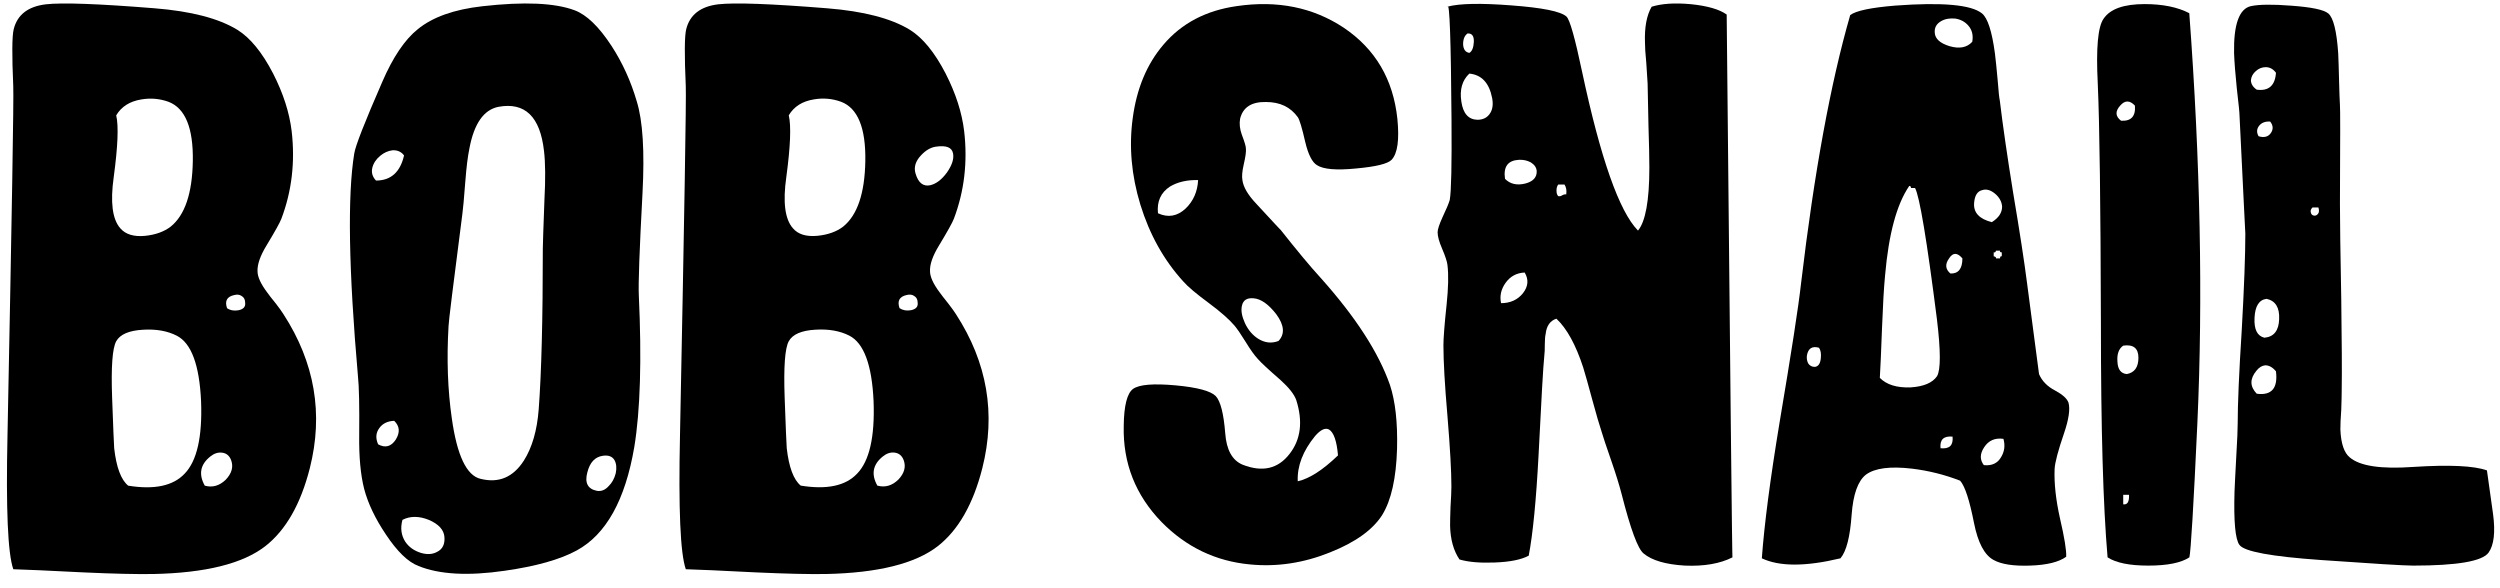
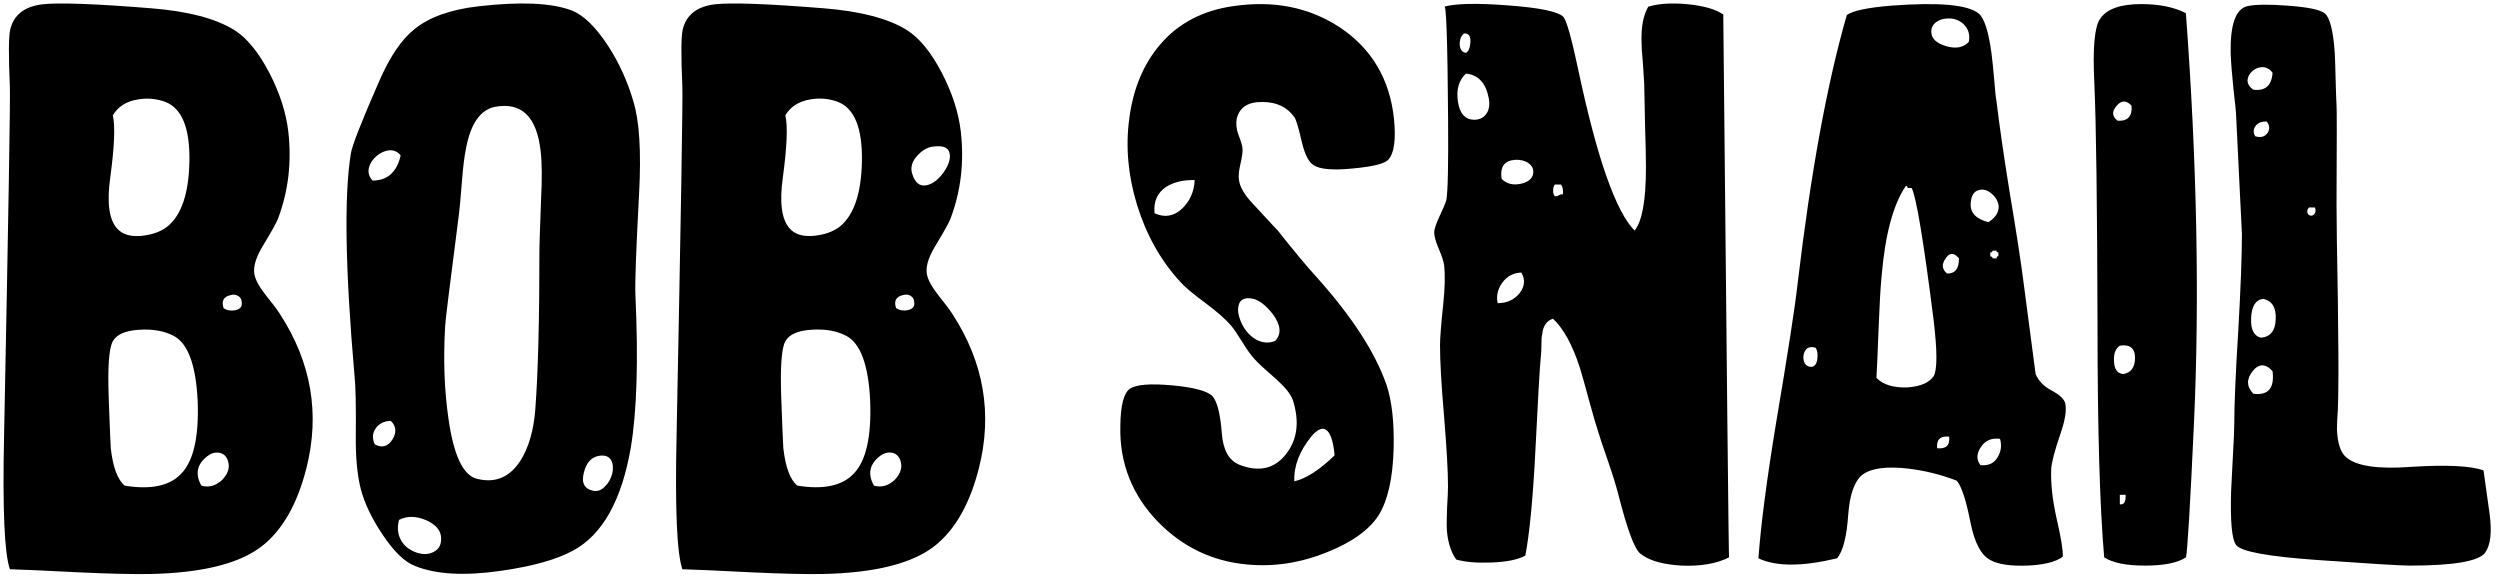
<svg xmlns="http://www.w3.org/2000/svg" width="132" height="31" viewBox="0 0 132 31">
-   <path d="M0.396 22.976C0.627 11.311 0.73 5.173 0.7 4.556C0.627 2.904 0.635 1.901 0.722 1.55C0.91 0.781 1.478 0.341 2.418 0.228C3.288 0.129 5.201 0.199 8.159 0.437C10.086 0.59 11.543 0.969 12.53 1.572C13.21 1.993 13.841 2.763 14.421 3.883C14.957 4.933 15.283 5.947 15.4 6.929C15.588 8.553 15.408 10.094 14.857 11.549C14.784 11.744 14.523 12.215 14.075 12.956C13.741 13.502 13.583 13.957 13.597 14.322C13.597 14.616 13.77 14.995 14.119 15.456C14.175 15.541 14.328 15.736 14.577 16.044C14.75 16.268 14.881 16.452 14.967 16.59C16.619 19.14 17.084 21.849 16.358 24.72C15.878 26.61 15.098 27.985 14.009 28.837C12.82 29.762 10.849 30.251 8.095 30.308C7.196 30.322 5.973 30.294 4.421 30.223C2.523 30.127 1.283 30.07 0.703 30.056C0.41 29.227 0.311 26.869 0.396 22.976ZM10.617 21.189C10.53 19.271 10.103 18.116 9.333 17.725C8.841 17.473 8.247 17.367 7.55 17.41C6.811 17.452 6.339 17.654 6.136 18.019C5.934 18.384 5.861 19.377 5.92 21.001C5.978 22.571 6.012 23.459 6.029 23.668C6.144 24.675 6.39 25.334 6.768 25.643C8.144 25.866 9.138 25.657 9.747 25.012C10.398 24.341 10.688 23.068 10.617 21.189ZM7.659 12.453C8.21 12.396 8.658 12.236 9.007 11.97C9.76 11.368 10.152 10.212 10.181 8.506C10.21 6.754 9.782 5.712 8.897 5.375C8.434 5.208 7.954 5.166 7.462 5.25C6.853 5.349 6.409 5.627 6.136 6.091C6.268 6.651 6.222 7.736 6.005 9.346C5.817 10.676 5.932 11.579 6.353 12.055C6.631 12.377 7.065 12.509 7.659 12.453ZM11.726 23.901C11.509 23.873 11.3 23.943 11.095 24.11C10.573 24.532 10.478 25.043 10.812 25.643C11.219 25.756 11.587 25.65 11.921 25.327C12.24 24.991 12.333 24.647 12.204 24.299C12.116 24.061 11.957 23.929 11.726 23.901ZM12.596 16.381C12.857 16.325 12.973 16.193 12.944 15.981C12.944 15.814 12.879 15.694 12.749 15.623C12.647 15.553 12.518 15.538 12.357 15.581C11.979 15.665 11.858 15.896 11.989 16.273C12.16 16.388 12.364 16.423 12.596 16.381Z" />
-   <path d="M30.337 0.542C30.976 0.779 31.626 1.41 32.294 2.432C32.874 3.329 33.315 4.301 33.62 5.35C33.939 6.372 34.041 7.989 33.924 10.204C33.763 13.2 33.7 14.993 33.729 15.582C33.888 18.999 33.807 21.673 33.49 23.605C33.013 26.406 31.997 28.226 30.447 29.066C29.577 29.541 28.31 29.899 26.641 30.137C24.714 30.417 23.198 30.332 22.097 29.885C21.546 29.676 20.974 29.122 20.379 28.226C19.814 27.386 19.429 26.581 19.227 25.811C19.039 25.07 18.951 24.123 18.966 22.975C18.98 21.435 18.959 20.397 18.9 19.866C18.408 14.236 18.342 10.317 18.705 8.102C18.764 7.709 19.256 6.449 20.184 4.322C20.747 3.02 21.371 2.095 22.05 1.549C22.835 0.904 23.971 0.499 25.464 0.33C27.669 0.08 29.292 0.151 30.337 0.542ZM21.334 8.208C21.188 8.012 20.986 7.921 20.725 7.935C20.494 7.963 20.274 8.059 20.072 8.229C19.855 8.41 19.716 8.622 19.658 8.86C19.599 9.112 19.665 9.335 19.853 9.533C20.637 9.533 21.132 9.09 21.334 8.208ZM20.9 23.205C21.132 22.826 21.103 22.499 20.813 22.219C20.467 22.233 20.204 22.36 20.031 22.598C19.843 22.85 19.821 23.137 19.965 23.46C20.34 23.667 20.654 23.584 20.9 23.205ZM22.64 27.449C22.119 27.24 21.653 27.24 21.249 27.449C21.132 27.882 21.183 28.268 21.4 28.605C21.59 28.885 21.863 29.08 22.226 29.193C22.56 29.292 22.85 29.271 23.096 29.13C23.371 28.988 23.495 28.729 23.466 28.353C23.437 27.974 23.162 27.673 22.64 27.449ZM23.683 17.22C23.581 18.971 23.639 20.595 23.856 22.092C24.131 24.053 24.638 25.116 25.379 25.284C26.337 25.521 27.097 25.199 27.662 24.316C28.096 23.631 28.359 22.728 28.444 21.607C28.588 19.703 28.661 16.874 28.661 13.122C28.661 12.927 28.69 12.072 28.746 10.559C28.805 9.453 28.797 8.591 28.724 7.975C28.52 6.155 27.716 5.379 26.31 5.642C25.542 5.798 25.033 6.525 24.787 7.826C24.699 8.248 24.626 8.827 24.57 9.57C24.497 10.51 24.446 11.077 24.416 11.272C23.929 15.043 23.683 17.025 23.683 17.22ZM32.141 25.663C32.313 25.495 32.438 25.272 32.511 24.989C32.569 24.709 32.545 24.479 32.445 24.295C32.328 24.1 32.126 24.022 31.836 24.064C31.417 24.121 31.142 24.415 31.01 24.947C30.864 25.493 31.032 25.816 31.509 25.914C31.743 25.957 31.953 25.874 32.141 25.663Z" />
-   <path d="M35.904 22.973C36.135 11.309 36.238 5.17 36.209 4.553C36.135 2.901 36.143 1.901 36.23 1.55C36.418 0.781 36.986 0.34 37.926 0.227C38.796 0.129 40.709 0.199 43.667 0.437C45.594 0.59 47.051 0.969 48.038 1.571C48.718 1.993 49.349 2.762 49.929 3.883C50.465 4.932 50.791 5.947 50.908 6.928C51.096 8.552 50.916 10.094 50.365 11.549C50.292 11.744 50.031 12.215 49.583 12.956C49.249 13.502 49.088 13.956 49.105 14.321C49.105 14.616 49.278 14.994 49.627 15.456C49.685 15.54 49.836 15.736 50.083 16.044C50.255 16.268 50.387 16.451 50.475 16.59C52.127 19.139 52.592 21.848 51.866 24.72C51.386 26.61 50.604 27.984 49.517 28.836C48.328 29.761 46.357 30.251 43.603 30.308C42.704 30.322 41.479 30.293 39.929 30.223C38.029 30.126 36.791 30.07 36.211 30.056C35.919 29.225 35.819 26.866 35.904 22.973ZM46.125 21.187C46.04 19.269 45.611 18.113 44.844 17.722C44.352 17.471 43.757 17.365 43.06 17.407C42.319 17.449 41.849 17.652 41.647 18.017C41.445 18.381 41.372 19.375 41.43 20.999C41.486 22.569 41.523 23.456 41.54 23.665C41.654 24.673 41.903 25.332 42.278 25.64C43.655 25.864 44.649 25.654 45.255 25.009C45.906 24.338 46.196 23.065 46.125 21.187ZM43.167 12.45C43.718 12.394 44.169 12.233 44.515 11.968C45.268 11.365 45.66 10.209 45.689 8.503C45.718 6.752 45.29 5.709 44.408 5.373C43.945 5.205 43.465 5.163 42.972 5.248C42.363 5.347 41.922 5.624 41.647 6.088C41.779 6.648 41.735 7.733 41.518 9.343C41.328 10.673 41.445 11.577 41.866 12.052C42.139 12.375 42.573 12.507 43.167 12.45ZM47.234 23.898C47.017 23.87 46.808 23.941 46.605 24.108C46.084 24.529 45.989 25.04 46.323 25.64C46.73 25.753 47.098 25.647 47.431 25.325C47.751 24.988 47.843 24.645 47.714 24.296C47.624 24.058 47.465 23.927 47.234 23.898ZM48.104 16.378C48.365 16.322 48.482 16.19 48.452 15.978C48.452 15.811 48.387 15.691 48.257 15.62C48.155 15.55 48.026 15.536 47.865 15.578C47.487 15.663 47.366 15.893 47.495 16.27C47.668 16.385 47.87 16.421 48.104 16.378ZM49.103 9.783C49.422 9.713 49.719 9.489 49.995 9.113C50.27 8.719 50.377 8.385 50.321 8.103C50.263 7.78 49.961 7.663 49.407 7.745C49.132 7.787 48.871 7.94 48.625 8.206C48.335 8.515 48.24 8.837 48.343 9.171C48.486 9.649 48.74 9.854 49.103 9.783Z" />
-   <path d="M70.952 1.465C72.621 2.592 73.562 4.193 73.781 6.273C73.891 7.383 73.793 8.103 73.475 8.438C73.267 8.65 72.65 8.8 71.61 8.895C70.553 9.001 69.866 8.94 69.531 8.717C69.283 8.566 69.075 8.159 68.919 7.506C68.746 6.747 68.613 6.307 68.521 6.184C68.139 5.654 67.585 5.386 66.846 5.386C66.072 5.37 65.622 5.671 65.477 6.273C65.431 6.53 65.46 6.814 65.57 7.116C65.708 7.478 65.784 7.724 65.784 7.846C65.801 8.014 65.76 8.293 65.668 8.689C65.587 9.04 65.564 9.313 65.599 9.509C65.645 9.871 65.887 10.29 66.332 10.758C67.216 11.717 67.637 12.169 67.608 12.125C68.474 13.218 69.179 14.071 69.733 14.674C71.57 16.727 72.788 18.606 73.389 20.324C73.672 21.178 73.799 22.299 73.764 23.699C73.718 25.25 73.458 26.41 72.984 27.185C72.482 27.977 71.558 28.636 70.224 29.166C68.827 29.729 67.418 29.941 66.003 29.802C64.195 29.634 62.642 28.892 61.337 27.57C59.951 26.142 59.287 24.452 59.333 22.489C59.345 21.412 59.512 20.759 59.83 20.531C60.159 20.302 60.904 20.241 62.071 20.347C63.22 20.453 63.924 20.642 64.195 20.916C64.444 21.189 64.611 21.842 64.692 22.874C64.756 23.755 65.062 24.307 65.61 24.536C66.65 24.943 67.475 24.759 68.088 23.967C68.682 23.208 68.804 22.26 68.44 21.116C68.33 20.815 68.053 20.464 67.614 20.068C66.967 19.505 66.569 19.136 66.413 18.952C66.24 18.768 66.026 18.473 65.778 18.065C65.524 17.652 65.327 17.368 65.189 17.201C64.906 16.866 64.45 16.464 63.82 15.996C63.162 15.511 62.711 15.131 62.475 14.858C61.453 13.737 60.696 12.381 60.211 10.803C59.737 9.252 59.605 7.735 59.807 6.245C60.015 4.678 60.552 3.384 61.435 2.352C62.394 1.225 63.687 0.55 65.304 0.322C67.447 0.009 69.329 0.388 70.952 1.465ZM62.602 11.009C63.012 10.613 63.231 10.111 63.26 9.509C62.677 9.492 62.18 9.609 61.776 9.849C61.291 10.167 61.077 10.635 61.141 11.26C61.672 11.505 62.163 11.422 62.602 11.009ZM65.576 16.135C65.512 16.392 65.57 16.704 65.737 17.072C65.91 17.435 66.147 17.708 66.442 17.892C66.788 18.104 67.141 18.143 67.504 18.004C67.851 17.641 67.81 17.167 67.389 16.593C66.979 16.063 66.575 15.778 66.188 15.75C65.841 15.717 65.639 15.851 65.576 16.135ZM70.646 24.045C70.582 23.286 70.421 22.829 70.172 22.678C69.97 22.572 69.728 22.689 69.439 23.019C68.792 23.811 68.486 24.603 68.521 25.412C69.138 25.272 69.843 24.82 70.646 24.045Z" />
-   <path d="M87.086 8.851C87.086 8.304 87.069 7.573 87.04 6.664C87.011 5.387 86.994 4.634 86.994 4.41C86.976 4.154 86.953 3.786 86.924 3.317C86.872 2.815 86.855 2.458 86.855 2.246C86.826 1.443 86.942 0.813 87.207 0.355C87.744 0.188 88.431 0.143 89.28 0.221C90.164 0.311 90.787 0.495 91.169 0.768C91.359 20.074 91.457 29.629 91.475 29.428C90.816 29.763 89.973 29.908 88.951 29.863C87.947 29.802 87.219 29.59 86.78 29.222C86.48 28.982 86.093 27.939 85.625 26.098C85.498 25.613 85.325 25.049 85.105 24.413C84.805 23.549 84.632 23.03 84.586 22.863C84.459 22.483 84.285 21.892 84.066 21.083C83.864 20.325 83.702 19.761 83.592 19.399C83.2 18.199 82.726 17.34 82.178 16.827C81.849 16.933 81.658 17.201 81.612 17.625C81.583 17.748 81.566 17.932 81.566 18.172C81.566 18.445 81.56 18.634 81.543 18.741C81.479 19.36 81.381 21.122 81.236 24.029C81.109 26.427 80.936 28.195 80.717 29.339C80.324 29.551 79.718 29.673 78.903 29.701C78.147 29.729 77.535 29.679 77.061 29.54C76.75 29.082 76.582 28.491 76.565 27.76C76.565 27.532 76.571 27.197 76.588 26.756C76.617 26.288 76.634 25.931 76.634 25.685C76.634 24.893 76.565 23.655 76.426 21.97C76.282 20.314 76.213 19.07 76.213 18.233C76.213 17.887 76.264 17.168 76.38 16.091C76.472 15.21 76.49 14.512 76.426 13.993C76.409 13.826 76.317 13.536 76.143 13.129C75.987 12.766 75.906 12.476 75.906 12.264C75.906 12.114 75.993 11.846 76.166 11.467C76.368 11.043 76.496 10.736 76.547 10.557C76.628 10.1 76.657 8.689 76.64 6.318C76.611 2.096 76.536 0.104 76.432 0.35C77.061 0.182 78.176 0.16 79.781 0.283C81.433 0.405 82.409 0.601 82.709 0.874C82.882 1.025 83.159 2.001 83.535 3.791C84.511 8.365 85.492 11.16 86.486 12.175C86.878 11.707 87.086 10.602 87.086 8.851ZM78.69 5.961C78.817 5.749 78.846 5.481 78.782 5.163C78.626 4.371 78.222 3.947 77.581 3.886C77.206 4.238 77.061 4.728 77.16 5.37C77.252 5.995 77.535 6.313 78.008 6.324C78.32 6.324 78.546 6.201 78.69 5.961ZM77.818 2.224C77.835 1.906 77.725 1.755 77.489 1.766C77.333 1.872 77.252 2.062 77.252 2.335C77.263 2.609 77.379 2.759 77.581 2.793C77.72 2.715 77.801 2.525 77.818 2.224ZM80.411 15.483C80.694 15.12 80.722 14.758 80.503 14.39C80.082 14.406 79.741 14.59 79.493 14.936C79.256 15.271 79.175 15.628 79.256 16.007C79.741 16.007 80.128 15.834 80.411 15.483ZM80.832 8.577C80.642 8.471 80.428 8.427 80.197 8.438C79.614 8.471 79.371 8.8 79.464 9.442C79.729 9.715 80.087 9.799 80.526 9.693C80.948 9.587 81.15 9.364 81.138 9.035C81.127 8.851 81.023 8.7 80.832 8.577ZM82.484 10.312C82.565 10.267 82.634 10.251 82.697 10.267C82.726 10.055 82.697 9.883 82.605 9.743H82.276C82.212 9.821 82.183 9.927 82.183 10.061C82.183 10.2 82.212 10.295 82.276 10.357C82.351 10.373 82.42 10.357 82.484 10.312Z" />
-   <path d="M107.178 29.864C106.312 29.892 105.677 29.797 105.267 29.569C104.782 29.312 104.435 28.659 104.227 27.611C103.991 26.411 103.748 25.664 103.494 25.38C102.674 25.061 101.825 24.85 100.947 24.744C99.798 24.61 98.99 24.716 98.522 25.061C98.095 25.396 97.846 26.105 97.766 27.181C97.685 28.336 97.494 29.1 97.177 29.479C95.335 29.92 93.954 29.92 93.025 29.479C93.152 27.717 93.463 25.318 93.966 22.278C94.578 18.647 94.959 16.204 95.098 14.943C95.791 9.097 96.657 4.378 97.691 0.797C97.991 0.568 98.782 0.401 100.075 0.295C102.558 0.111 104.083 0.25 104.649 0.708C104.949 0.953 105.174 1.65 105.33 2.805C105.376 3.168 105.423 3.642 105.475 4.216C105.521 4.824 105.561 5.187 105.59 5.31C105.746 6.615 105.983 8.244 106.295 10.185C106.641 12.232 106.884 13.822 107.028 14.948C107.455 18.184 107.663 19.785 107.663 19.757C107.819 20.119 108.102 20.409 108.512 20.621C108.905 20.833 109.141 21.045 109.217 21.263C109.309 21.598 109.234 22.139 108.98 22.881C108.668 23.79 108.5 24.42 108.483 24.771C108.454 25.513 108.547 26.384 108.766 27.365C109.003 28.386 109.113 29.061 109.095 29.396C108.714 29.675 108.073 29.836 107.178 29.864ZM96.137 18.931C96.166 18.691 96.137 18.496 96.045 18.362C95.681 18.256 95.467 18.396 95.404 18.775C95.386 18.926 95.409 19.065 95.473 19.188C95.554 19.311 95.669 19.372 95.825 19.372C96.004 19.35 96.108 19.205 96.137 18.931ZM102.27 16.856C101.738 12.667 101.352 10.358 101.115 9.928H100.901C100.901 9.85 100.866 9.817 100.809 9.817C100.15 10.776 99.723 12.344 99.533 14.53C99.469 15.183 99.417 16.109 99.371 17.308C99.325 18.585 99.284 19.467 99.255 19.952C99.613 20.315 100.156 20.482 100.884 20.454C101.577 20.409 102.039 20.209 102.275 19.863C102.472 19.528 102.472 18.53 102.27 16.856ZM102.934 2.437C103.454 2.588 103.852 2.515 104.135 2.208C104.198 1.857 104.123 1.572 103.921 1.344C103.748 1.148 103.523 1.026 103.24 0.981C102.94 0.953 102.691 0.998 102.483 1.121C102.247 1.26 102.137 1.455 102.154 1.712C102.166 2.041 102.426 2.281 102.934 2.437ZM103.095 23.053C102.622 23.009 102.414 23.215 102.46 23.667C102.934 23.717 103.142 23.511 103.095 23.053ZM103.615 13.643C103.344 13.325 103.113 13.325 102.911 13.643C102.691 13.95 102.714 14.212 102.98 14.441C103.402 14.458 103.615 14.19 103.615 13.643ZM105.169 11.73C105.532 11.501 105.711 11.228 105.711 10.91C105.694 10.653 105.573 10.425 105.336 10.224C105.099 10.029 104.874 9.967 104.655 10.04C104.401 10.101 104.262 10.33 104.233 10.72C104.193 11.228 104.51 11.563 105.169 11.73ZM105.665 24.124C105.838 23.834 105.879 23.516 105.781 23.171C105.342 23.109 105.001 23.254 104.77 23.606C104.533 23.957 104.528 24.275 104.747 24.559C105.169 24.604 105.48 24.459 105.665 24.124ZM105.267 13.532C105.359 13.548 105.4 13.588 105.388 13.643H105.602C105.602 13.554 105.631 13.515 105.694 13.532V13.325C105.613 13.325 105.584 13.292 105.602 13.236H105.388C105.371 13.314 105.33 13.342 105.267 13.325V13.532Z" />
-   <path d="M116.021 22.344C115.819 26.751 115.675 29.111 115.6 29.428C115.161 29.719 114.433 29.864 113.429 29.864C112.441 29.864 111.725 29.719 111.28 29.428C111.044 26.706 110.928 22.595 110.928 17.079C110.911 10.792 110.859 6.559 110.761 4.389C110.668 2.554 110.767 1.416 111.067 0.992C111.413 0.473 112.135 0.216 113.238 0.216C114.197 0.216 114.982 0.378 115.594 0.696C116.177 8.539 116.322 15.757 116.021 22.344ZM112.724 5.577C112.453 5.287 112.193 5.287 111.945 5.577C111.673 5.878 111.69 6.146 111.991 6.374C112.522 6.408 112.77 6.14 112.724 5.577ZM111.8 19.092C111.817 19.5 111.979 19.723 112.297 19.751C112.707 19.672 112.909 19.388 112.909 18.886C112.909 18.384 112.637 18.172 112.106 18.25C111.869 18.412 111.771 18.696 111.8 19.092ZM112.106 26.628C112.326 26.662 112.43 26.494 112.412 26.126H112.106V26.628Z" />
-   <path d="M131.634 27.147C131.761 28.101 131.68 28.782 131.397 29.178C131.068 29.635 129.74 29.864 127.412 29.864C126.939 29.864 125.31 29.763 122.533 29.568C119.923 29.384 118.491 29.122 118.242 28.77C118.023 28.48 117.936 27.538 117.983 25.948C118 25.569 118.029 24.916 118.081 23.99C118.127 23.215 118.15 22.679 118.15 22.372C118.15 21.352 118.219 19.706 118.364 17.43C118.491 15.165 118.554 13.464 118.554 12.326C118.554 12.36 118.45 10.29 118.248 6.129C118.248 5.978 118.202 5.493 118.104 4.673C118.023 3.898 117.977 3.279 117.959 2.805C117.931 1.287 118.231 0.456 118.854 0.322C119.276 0.233 119.986 0.222 120.98 0.3C122.048 0.378 122.7 0.512 122.937 0.713C123.203 0.942 123.376 1.639 123.457 2.81C123.474 3.128 123.486 3.613 123.503 4.266C123.52 4.874 123.532 5.298 123.549 5.543C123.567 5.649 123.567 7.39 123.549 10.759C123.549 11.64 123.572 13.308 123.618 15.768C123.647 18.033 123.659 19.639 123.642 20.599C123.642 20.783 123.636 21.128 123.618 21.647C123.584 22.088 123.572 22.428 123.572 22.674C123.601 23.415 123.769 23.912 124.069 24.152C124.606 24.609 125.72 24.776 127.418 24.654C129.335 24.531 130.635 24.592 131.31 24.838C131.304 24.793 131.414 25.569 131.634 27.147ZM120.171 3.842C120.027 3.647 119.848 3.546 119.628 3.546C119.438 3.546 119.264 3.613 119.109 3.753C118.953 3.887 118.866 4.048 118.849 4.233C118.849 4.428 118.953 4.595 119.155 4.735C119.784 4.818 120.125 4.523 120.171 3.842ZM119.605 19.288C119.432 19.304 119.276 19.399 119.132 19.583C118.785 20.007 118.791 20.409 119.155 20.788C119.94 20.894 120.281 20.498 120.171 19.606C119.998 19.394 119.807 19.288 119.605 19.288ZM119.039 16.783C119.01 17.391 119.178 17.737 119.559 17.832C120.061 17.787 120.321 17.458 120.339 16.85C120.367 16.242 120.148 15.885 119.68 15.779C119.282 15.824 119.068 16.158 119.039 16.783ZM119.911 7.01C120.038 6.815 120.021 6.614 119.865 6.419C119.599 6.402 119.403 6.481 119.276 6.648C119.149 6.815 119.143 6.999 119.253 7.194C119.553 7.284 119.773 7.222 119.911 7.01ZM122.106 10.948C122.013 11.038 121.979 11.133 122.013 11.222C122.03 11.311 122.082 11.367 122.175 11.384C122.256 11.4 122.325 11.367 122.389 11.294C122.452 11.216 122.458 11.105 122.412 10.954H122.106V10.948Z" />
+   <path d="M0.216 22.976C0.447 11.311 0.55 5.173 0.52 4.556C0.447 2.904 0.455 1.901 0.542 1.55C0.73 0.781 1.298 0.341 2.238 0.228C3.108 0.129 5.021 0.199 7.979 0.437C9.906 0.59 11.363 0.969 12.35 1.572C13.03 1.993 13.661 2.763 14.241 3.883C14.777 4.933 15.104 5.947 15.22 6.929C15.408 8.553 15.228 10.094 14.677 11.549C14.604 11.744 14.343 12.215 13.895 12.956C13.561 13.502 13.403 13.957 13.417 14.322C13.417 14.616 13.59 14.995 13.939 15.456C13.995 15.541 14.148 15.736 14.397 16.044C14.57 16.268 14.701 16.452 14.787 16.59C16.439 19.14 16.904 21.849 16.178 24.72C15.698 26.61 14.918 27.985 13.829 28.837C12.64 29.762 10.669 30.251 7.916 30.308C7.016 30.322 5.793 30.294 4.241 30.223C2.343 30.127 1.103 30.07 0.523 30.056C0.231 29.227 0.131 26.869 0.216 22.976ZM10.437 21.189C10.35 19.271 9.923 18.116 9.153 17.725C8.661 17.473 8.067 17.367 7.37 17.41C6.631 17.452 6.159 17.654 5.957 18.019C5.754 18.384 5.681 19.377 5.74 21.001C5.798 22.571 5.832 23.459 5.849 23.668C5.964 24.675 6.21 25.334 6.588 25.643C7.964 25.866 8.958 25.657 9.568 25.012C10.218 24.341 10.508 23.068 10.437 21.189ZM7.479 12.453C8.03 12.396 8.478 12.236 8.827 11.97C9.58 11.368 9.972 10.212 10.001 8.506C10.03 6.754 9.602 5.712 8.717 5.375C8.254 5.208 7.774 5.166 7.282 5.25C6.673 5.349 6.229 5.627 5.957 6.091C6.088 6.651 6.042 7.736 5.825 9.346C5.637 10.676 5.752 11.579 6.173 12.055C6.451 12.377 6.885 12.509 7.479 12.453ZM11.546 23.901C11.329 23.873 11.12 23.943 10.915 24.11C10.393 24.532 10.299 25.043 10.632 25.643C11.039 25.756 11.407 25.65 11.741 25.327C12.06 24.991 12.153 24.647 12.024 24.299C11.936 24.061 11.777 23.929 11.546 23.901ZM12.416 16.381C12.677 16.325 12.794 16.193 12.764 15.981C12.764 15.814 12.699 15.694 12.569 15.623C12.467 15.553 12.338 15.538 12.177 15.581C11.8 15.665 11.678 15.896 11.809 16.273C11.98 16.388 12.184 16.423 12.416 16.381Z" />
+   <path d="M30.158 0.542C30.796 0.779 31.447 1.41 32.114 2.432C32.694 3.329 33.136 4.301 33.44 5.35C33.759 6.372 33.862 7.989 33.745 10.204C33.584 13.2 33.52 14.993 33.55 15.582C33.708 18.999 33.628 21.673 33.311 23.605C32.833 26.406 31.817 28.226 30.268 29.066C29.398 29.541 28.131 29.899 26.462 30.137C24.534 30.417 23.019 30.332 21.917 29.885C21.367 29.676 20.794 29.122 20.2 28.226C19.634 27.386 19.249 26.581 19.047 25.811C18.859 25.07 18.772 24.123 18.786 22.975C18.801 21.435 18.779 20.397 18.721 19.866C18.228 14.236 18.163 10.317 18.526 8.102C18.584 7.709 19.076 6.449 20.005 4.322C20.567 3.02 21.191 2.095 21.871 1.549C22.656 0.904 23.791 0.499 25.285 0.33C27.49 0.08 29.113 0.151 30.158 0.542ZM21.155 8.208C21.009 8.012 20.806 7.921 20.546 7.935C20.314 7.963 20.095 8.059 19.893 8.229C19.676 8.41 19.537 8.622 19.478 8.86C19.42 9.112 19.486 9.335 19.673 9.533C20.458 9.533 20.953 9.09 21.155 8.208ZM20.721 23.205C20.953 22.826 20.923 22.499 20.633 22.219C20.287 22.233 20.024 22.36 19.851 22.598C19.663 22.85 19.642 23.137 19.785 23.46C20.161 23.667 20.475 23.584 20.721 23.205ZM22.461 27.449C21.939 27.24 21.474 27.24 21.069 27.449C20.953 27.882 21.004 28.268 21.221 28.605C21.411 28.885 21.683 29.08 22.047 29.193C22.38 29.292 22.67 29.271 22.916 29.13C23.192 28.988 23.316 28.729 23.287 28.353C23.258 27.974 22.982 27.673 22.461 27.449ZM23.504 17.22C23.401 18.971 23.46 20.595 23.677 22.092C23.952 24.053 24.459 25.116 25.2 25.284C26.157 25.521 26.917 25.199 27.483 24.316C27.916 23.631 28.179 22.728 28.265 21.607C28.409 19.703 28.482 16.874 28.482 13.122C28.482 12.927 28.511 12.072 28.567 10.559C28.625 9.453 28.618 8.591 28.545 7.975C28.34 6.155 27.536 5.379 26.13 5.642C25.363 5.798 24.854 6.525 24.607 7.826C24.52 8.248 24.447 8.827 24.39 9.57C24.317 10.51 24.266 11.077 24.237 11.272C23.75 15.043 23.504 17.025 23.504 17.22ZM31.961 25.663C32.134 25.495 32.258 25.272 32.331 24.989C32.39 24.709 32.365 24.479 32.266 24.295C32.149 24.1 31.946 24.022 31.656 24.064C31.237 24.121 30.962 24.415 30.83 24.947C30.684 25.493 30.852 25.816 31.33 25.914C31.564 25.957 31.773 25.874 31.961 25.663Z" />
+   <path d="M35.724 22.973C35.955 11.309 36.057 5.17 36.028 4.553C35.955 2.901 35.962 1.901 36.05 1.55C36.238 0.781 36.806 0.34 37.746 0.227C38.616 0.129 40.529 0.199 43.487 0.437C45.414 0.59 46.871 0.969 47.858 1.571C48.538 1.993 49.169 2.762 49.749 3.883C50.285 4.932 50.611 5.947 50.728 6.928C50.916 8.552 50.736 10.094 50.185 11.549C50.112 11.744 49.851 12.215 49.403 12.956C49.069 13.502 48.908 13.956 48.925 14.321C48.925 14.616 49.098 14.994 49.447 15.456C49.505 15.54 49.656 15.736 49.902 16.044C50.075 16.268 50.207 16.451 50.295 16.59C51.947 19.139 52.412 21.848 51.686 24.72C51.206 26.61 50.424 27.984 49.337 28.836C48.148 29.761 46.177 30.251 43.423 30.308C42.524 30.322 41.299 30.293 39.749 30.223C37.848 30.126 36.611 30.07 36.031 30.056C35.738 29.225 35.638 26.866 35.724 22.973ZM45.945 21.187C45.86 19.269 45.431 18.113 44.664 17.722C44.171 17.471 43.577 17.365 42.88 17.407C42.139 17.449 41.669 17.652 41.467 18.017C41.264 18.381 41.191 19.375 41.25 20.999C41.306 22.569 41.343 23.456 41.36 23.665C41.474 24.673 41.723 25.332 42.098 25.64C43.474 25.864 44.469 25.654 45.075 25.009C45.726 24.338 46.016 23.065 45.945 21.187ZM42.987 12.45C43.538 12.394 43.989 12.233 44.335 11.968C45.088 11.365 45.48 10.209 45.509 8.503C45.538 6.752 45.109 5.709 44.227 5.373C43.764 5.205 43.285 5.163 42.792 5.248C42.183 5.347 41.742 5.624 41.467 6.088C41.598 6.648 41.554 7.733 41.338 9.343C41.148 10.673 41.264 11.577 41.686 12.052C41.959 12.375 42.393 12.507 42.987 12.45ZM47.054 23.898C46.837 23.87 46.627 23.941 46.425 24.108C45.904 24.529 45.809 25.04 46.143 25.64C46.55 25.753 46.917 25.647 47.251 25.325C47.571 24.988 47.663 24.645 47.534 24.296C47.444 24.058 47.285 23.927 47.054 23.898ZM47.924 16.378C48.184 16.322 48.301 16.19 48.272 15.978C48.272 15.811 48.206 15.691 48.077 15.62C47.975 15.55 47.846 15.536 47.685 15.578C47.307 15.663 47.185 15.893 47.315 16.27C47.488 16.385 47.69 16.421 47.924 16.378ZM48.923 9.783C49.242 9.713 49.539 9.489 49.815 9.113C50.09 8.719 50.197 8.385 50.141 8.103C50.083 7.78 49.781 7.663 49.227 7.745C48.952 7.787 48.691 7.94 48.445 8.206C48.155 8.515 48.06 8.837 48.163 9.171C48.306 9.649 48.56 9.854 48.923 9.783Z" />
+   <path d="M70.772 1.465C72.441 2.592 73.382 4.193 73.602 6.273C73.711 7.383 73.613 8.103 73.296 8.438C73.088 8.65 72.47 8.8 71.43 8.895C70.374 9.001 69.686 8.94 69.352 8.717C69.103 8.566 68.895 8.159 68.739 7.506C68.566 6.747 68.433 6.307 68.341 6.184C67.96 5.654 67.406 5.386 66.666 5.386C65.892 5.37 65.442 5.671 65.298 6.273C65.252 6.53 65.28 6.814 65.39 7.116C65.529 7.478 65.604 7.724 65.604 7.846C65.621 8.014 65.581 8.293 65.488 8.689C65.407 9.04 65.384 9.313 65.419 9.509C65.465 9.871 65.708 10.29 66.152 10.758C67.036 11.717 67.457 12.169 67.429 12.125C68.295 13.218 68.999 14.071 69.554 14.674C71.39 16.727 72.608 18.606 73.209 20.324C73.492 21.178 73.619 22.299 73.584 23.699C73.538 25.25 73.278 26.41 72.805 27.185C72.302 27.977 71.378 28.636 70.044 29.166C68.647 29.729 67.238 29.941 65.823 29.802C64.016 29.634 62.462 28.892 61.157 27.57C59.772 26.142 59.107 24.452 59.154 22.489C59.165 21.412 59.333 20.759 59.65 20.531C59.979 20.302 60.724 20.241 61.891 20.347C63.04 20.453 63.744 20.642 64.016 20.916C64.264 21.189 64.432 21.842 64.512 22.874C64.576 23.755 64.882 24.307 65.431 24.536C66.47 24.943 67.296 24.759 67.908 23.967C68.503 23.208 68.624 22.26 68.26 21.116C68.15 20.815 67.873 20.464 67.434 20.068C66.788 19.505 66.389 19.136 66.233 18.952C66.06 18.768 65.846 18.473 65.598 18.065C65.344 17.652 65.148 17.368 65.009 17.201C64.726 16.866 64.27 16.464 63.641 15.996C62.982 15.511 62.532 15.131 62.295 14.858C61.273 13.737 60.516 12.381 60.031 10.803C59.558 9.252 59.425 7.735 59.627 6.245C59.835 4.678 60.372 3.384 61.256 2.352C62.214 1.225 63.508 0.55 65.124 0.322C67.267 0.009 69.149 0.388 70.772 1.465ZM62.422 11.009C62.832 10.613 63.051 10.111 63.08 9.509C62.497 9.492 62.001 9.609 61.596 9.849C61.111 10.167 60.898 10.635 60.961 11.26C61.492 11.505 61.983 11.422 62.422 11.009ZM65.396 16.135C65.332 16.392 65.39 16.704 65.558 17.072C65.731 17.435 65.968 17.708 66.262 17.892C66.609 18.104 66.961 18.143 67.325 18.004C67.671 17.641 67.631 17.167 67.209 16.593C66.799 16.063 66.395 15.778 66.008 15.75C65.662 15.717 65.459 15.851 65.396 16.135ZM70.466 24.045C70.403 23.286 70.241 22.829 69.993 22.678C69.79 22.572 69.548 22.689 69.259 23.019C68.612 23.811 68.306 24.603 68.341 25.412C68.959 25.272 69.663 24.82 70.466 24.045Z" />
+   <path d="M86.906 8.851C86.906 8.304 86.889 7.573 86.86 6.664C86.831 5.387 86.814 4.634 86.814 4.41C86.796 4.154 86.773 3.786 86.744 3.317C86.692 2.815 86.675 2.458 86.675 2.246C86.646 1.443 86.762 0.813 87.027 0.355C87.564 0.188 88.252 0.143 89.1 0.221C89.984 0.311 90.608 0.495 90.989 0.768C91.179 20.074 91.277 29.629 91.295 29.428C90.636 29.763 89.793 29.908 88.771 29.863C87.766 29.802 87.039 29.59 86.6 29.222C86.3 28.982 85.913 27.939 85.445 26.098C85.318 25.613 85.145 25.049 84.925 24.413C84.625 23.549 84.452 23.03 84.406 22.863C84.279 22.483 84.105 21.892 83.886 21.083C83.684 20.325 83.522 19.761 83.412 19.399C83.02 18.199 82.546 17.34 81.998 16.827C81.669 16.933 81.478 17.201 81.432 17.625C81.403 17.748 81.386 17.932 81.386 18.172C81.386 18.445 81.38 18.634 81.362 18.741C81.299 19.36 81.201 21.122 81.056 24.029C80.929 26.427 80.756 28.195 80.537 29.339C80.144 29.551 79.538 29.673 78.724 29.701C77.967 29.729 77.355 29.679 76.882 29.54C76.57 29.082 76.402 28.491 76.385 27.76C76.385 27.532 76.391 27.197 76.408 26.756C76.437 26.288 76.454 25.931 76.454 25.685C76.454 24.893 76.385 23.655 76.246 21.97C76.102 20.314 76.033 19.07 76.033 18.233C76.033 17.887 76.085 17.168 76.2 16.091C76.293 15.21 76.31 14.512 76.246 13.993C76.229 13.826 76.137 13.536 75.963 13.129C75.807 12.766 75.727 12.476 75.727 12.264C75.727 12.114 75.813 11.846 75.986 11.467C76.189 11.043 76.316 10.736 76.368 10.557C76.448 10.1 76.477 8.689 76.46 6.318C76.431 2.096 76.356 0.104 76.252 0.35C76.882 0.182 77.996 0.16 79.601 0.283C81.253 0.405 82.229 0.601 82.529 0.874C82.702 1.025 82.979 2.001 83.355 3.791C84.331 8.365 85.312 11.16 86.305 12.175C86.698 11.707 86.906 10.602 86.906 8.851ZM78.51 5.961C78.637 5.749 78.666 5.481 78.602 5.163C78.446 4.371 78.042 3.947 77.401 3.886C77.026 4.238 76.882 4.728 76.98 5.37C77.072 5.995 77.355 6.313 77.829 6.324C78.14 6.324 78.365 6.201 78.51 5.961ZM77.638 2.224C77.655 1.906 77.546 1.755 77.309 1.766C77.153 1.872 77.072 2.062 77.072 2.335C77.084 2.609 77.199 2.759 77.401 2.793C77.54 2.715 77.621 2.525 77.638 2.224ZM80.231 15.483C80.514 15.12 80.543 14.758 80.323 14.39C79.902 14.406 79.561 14.59 79.313 14.936C79.076 15.271 78.995 15.628 79.076 16.007C79.561 16.007 79.948 15.834 80.231 15.483ZM80.652 8.577C80.462 8.471 80.248 8.427 80.017 8.438C79.434 8.471 79.191 8.8 79.284 9.442C79.549 9.715 79.907 9.799 80.346 9.693C80.768 9.587 80.97 9.364 80.958 9.035C80.947 8.851 80.843 8.7 80.652 8.577ZM82.304 10.312C82.385 10.267 82.454 10.251 82.517 10.267C82.546 10.055 82.517 9.883 82.425 9.743H82.096C82.032 9.821 82.004 9.927 82.004 10.061C82.004 10.2 82.032 10.295 82.096 10.357C82.171 10.373 82.24 10.357 82.304 10.312Z" />
+   <path d="M106.998 29.864C106.132 29.892 105.497 29.797 105.087 29.569C104.602 29.312 104.255 28.659 104.047 27.611C103.811 26.411 103.568 25.664 103.314 25.38C102.494 25.061 101.645 24.85 100.767 24.744C99.618 24.61 98.81 24.716 98.342 25.061C97.915 25.396 97.666 26.105 97.586 27.181C97.505 28.336 97.314 29.1 96.997 29.479C95.155 29.92 93.774 29.92 92.845 29.479C92.972 27.717 93.284 25.318 93.786 22.278C94.398 18.647 94.779 16.204 94.918 14.943C95.611 9.097 96.477 4.378 97.511 0.797C97.811 0.568 98.602 0.401 99.895 0.295C102.379 0.111 103.903 0.25 104.469 0.708C104.769 0.953 104.994 1.65 105.15 2.805C105.197 3.168 105.243 3.642 105.295 4.216C105.341 4.824 105.381 5.187 105.41 5.31C105.566 6.615 105.803 8.244 106.115 10.185C106.461 12.232 106.704 13.822 106.848 14.948C107.275 18.184 107.483 19.785 107.483 19.757C107.639 20.119 107.922 20.409 108.332 20.621C108.725 20.833 108.962 21.045 109.037 21.263C109.129 21.598 109.054 22.139 108.8 22.881C108.488 23.79 108.321 24.42 108.303 24.771C108.274 25.513 108.367 26.384 108.586 27.365C108.823 28.386 108.933 29.061 108.915 29.396C108.534 29.675 107.893 29.836 106.998 29.864ZM95.957 18.931C95.986 18.691 95.957 18.496 95.865 18.362C95.501 18.256 95.287 18.396 95.224 18.775C95.207 18.926 95.23 19.065 95.293 19.188C95.374 19.311 95.49 19.372 95.645 19.372C95.824 19.35 95.928 19.205 95.957 18.931ZM102.09 16.856C101.559 12.667 101.172 10.358 100.935 9.928H100.721C100.721 9.85 100.687 9.817 100.629 9.817C99.971 10.776 99.543 12.344 99.353 14.53C99.289 15.183 99.237 16.109 99.191 17.308C99.145 18.585 99.104 19.467 99.076 19.952C99.433 20.315 99.976 20.482 100.704 20.454C101.397 20.409 101.859 20.209 102.096 19.863C102.292 19.528 102.292 18.53 102.09 16.856ZM102.754 2.437C103.274 2.588 103.672 2.515 103.955 2.208C104.018 1.857 103.943 1.572 103.741 1.344C103.568 1.148 103.343 1.026 103.06 0.981C102.76 0.953 102.511 0.998 102.303 1.121C102.067 1.26 101.957 1.455 101.974 1.712C101.986 2.041 102.246 2.281 102.754 2.437ZM102.916 23.053C102.442 23.009 102.234 23.215 102.28 23.667C102.754 23.717 102.962 23.511 102.916 23.053ZM103.435 13.643C103.164 13.325 102.933 13.325 102.731 13.643C102.511 13.95 102.534 14.212 102.8 14.441C103.222 14.458 103.435 14.19 103.435 13.643ZM104.989 11.73C105.352 11.501 105.531 11.228 105.531 10.91C105.514 10.653 105.393 10.425 105.156 10.224C104.919 10.029 104.694 9.967 104.475 10.04C104.221 10.101 104.082 10.33 104.053 10.72C104.013 11.228 104.33 11.563 104.989 11.73ZM105.485 24.124C105.658 23.834 105.699 23.516 105.601 23.171C105.162 23.109 104.821 23.254 104.59 23.606C104.353 23.957 104.348 24.275 104.567 24.559C104.989 24.604 105.3 24.459 105.485 24.124ZM105.087 13.532C105.179 13.548 105.22 13.588 105.208 13.643H105.422C105.422 13.554 105.451 13.515 105.514 13.532V13.325C105.433 13.325 105.404 13.292 105.422 13.236H105.208C105.191 13.314 105.15 13.342 105.087 13.325V13.532Z" />
+   <path d="M115.842 22.344C115.64 26.751 115.495 29.111 115.42 29.428C114.981 29.719 114.254 29.864 113.249 29.864C112.262 29.864 111.546 29.719 111.101 29.428C110.864 26.706 110.749 22.595 110.749 17.079C110.731 10.792 110.679 6.559 110.581 4.389C110.489 2.554 110.587 1.416 110.887 0.992C111.234 0.473 111.956 0.216 113.059 0.216C114.017 0.216 114.802 0.378 115.415 0.696C115.998 8.539 116.142 15.757 115.842 22.344ZM112.545 5.577C112.273 5.287 112.013 5.287 111.765 5.577C111.494 5.878 111.511 6.146 111.811 6.374C112.343 6.408 112.591 6.14 112.545 5.577ZM111.621 19.092C111.638 19.5 111.8 19.723 112.117 19.751C112.527 19.672 112.729 19.388 112.729 18.886C112.729 18.384 112.458 18.172 111.927 18.25C111.69 18.412 111.592 18.696 111.621 19.092ZM111.927 26.628C112.146 26.662 112.25 26.494 112.233 26.126H111.927V26.628Z" />
+   <path d="M131.453 27.147C131.58 28.101 131.5 28.782 131.217 29.178C130.888 29.635 129.559 29.864 127.232 29.864C126.759 29.864 125.13 29.763 122.353 29.568C119.743 29.384 118.31 29.122 118.062 28.77C117.843 28.48 117.756 27.538 117.802 25.948C117.82 25.569 117.849 24.916 117.901 23.99C117.947 23.215 117.97 22.679 117.97 22.372C117.97 21.352 118.039 19.706 118.183 17.43C118.311 15.165 118.374 13.464 118.374 12.326C118.374 12.36 118.27 10.29 118.068 6.129C118.068 5.978 118.022 5.493 117.924 4.673C117.843 3.898 117.797 3.279 117.779 2.805C117.75 1.287 118.051 0.456 118.674 0.322C119.096 0.233 119.806 0.222 120.799 0.3C121.868 0.378 122.52 0.512 122.757 0.713C123.023 0.942 123.196 1.639 123.277 2.81C123.294 3.128 123.306 3.613 123.323 4.266C123.34 4.874 123.352 5.298 123.369 5.543C123.386 5.649 123.386 7.39 123.369 10.759C123.369 11.64 123.392 13.308 123.438 15.768C123.467 18.033 123.479 19.639 123.461 20.599C123.461 20.783 123.456 21.128 123.438 21.647C123.404 22.088 123.392 22.428 123.392 22.674C123.421 23.415 123.588 23.912 123.889 24.152C124.426 24.609 125.54 24.776 127.238 24.654C129.155 24.531 130.454 24.592 131.13 24.838C131.124 24.793 131.234 25.569 131.453 27.147ZM119.991 3.842C119.847 3.647 119.668 3.546 119.448 3.546C119.258 3.546 119.084 3.613 118.928 3.753C118.772 3.887 118.686 4.048 118.669 4.233C118.669 4.428 118.772 4.595 118.975 4.735C119.604 4.818 119.945 4.523 119.991 3.842ZM119.425 19.288C119.252 19.304 119.096 19.399 118.951 19.583C118.605 20.007 118.611 20.409 118.975 20.788C119.76 20.894 120.101 20.498 119.991 19.606C119.818 19.394 119.627 19.288 119.425 19.288ZM118.859 16.783C118.83 17.391 118.998 17.737 119.379 17.832C119.881 17.787 120.141 17.458 120.158 16.85C120.187 16.242 119.968 15.885 119.5 15.779C119.102 15.824 118.888 16.158 118.859 16.783ZM119.731 7.01C119.858 6.815 119.841 6.614 119.685 6.419C119.419 6.402 119.223 6.481 119.096 6.648C118.969 6.815 118.963 6.999 119.073 7.194C119.373 7.284 119.592 7.222 119.731 7.01ZM121.925 10.948C121.833 11.038 121.798 11.133 121.833 11.222C121.85 11.311 121.902 11.367 121.995 11.384C122.076 11.4 122.145 11.367 122.208 11.294C122.272 11.216 122.278 11.105 122.231 10.954H121.925V10.948Z" />
</svg>
